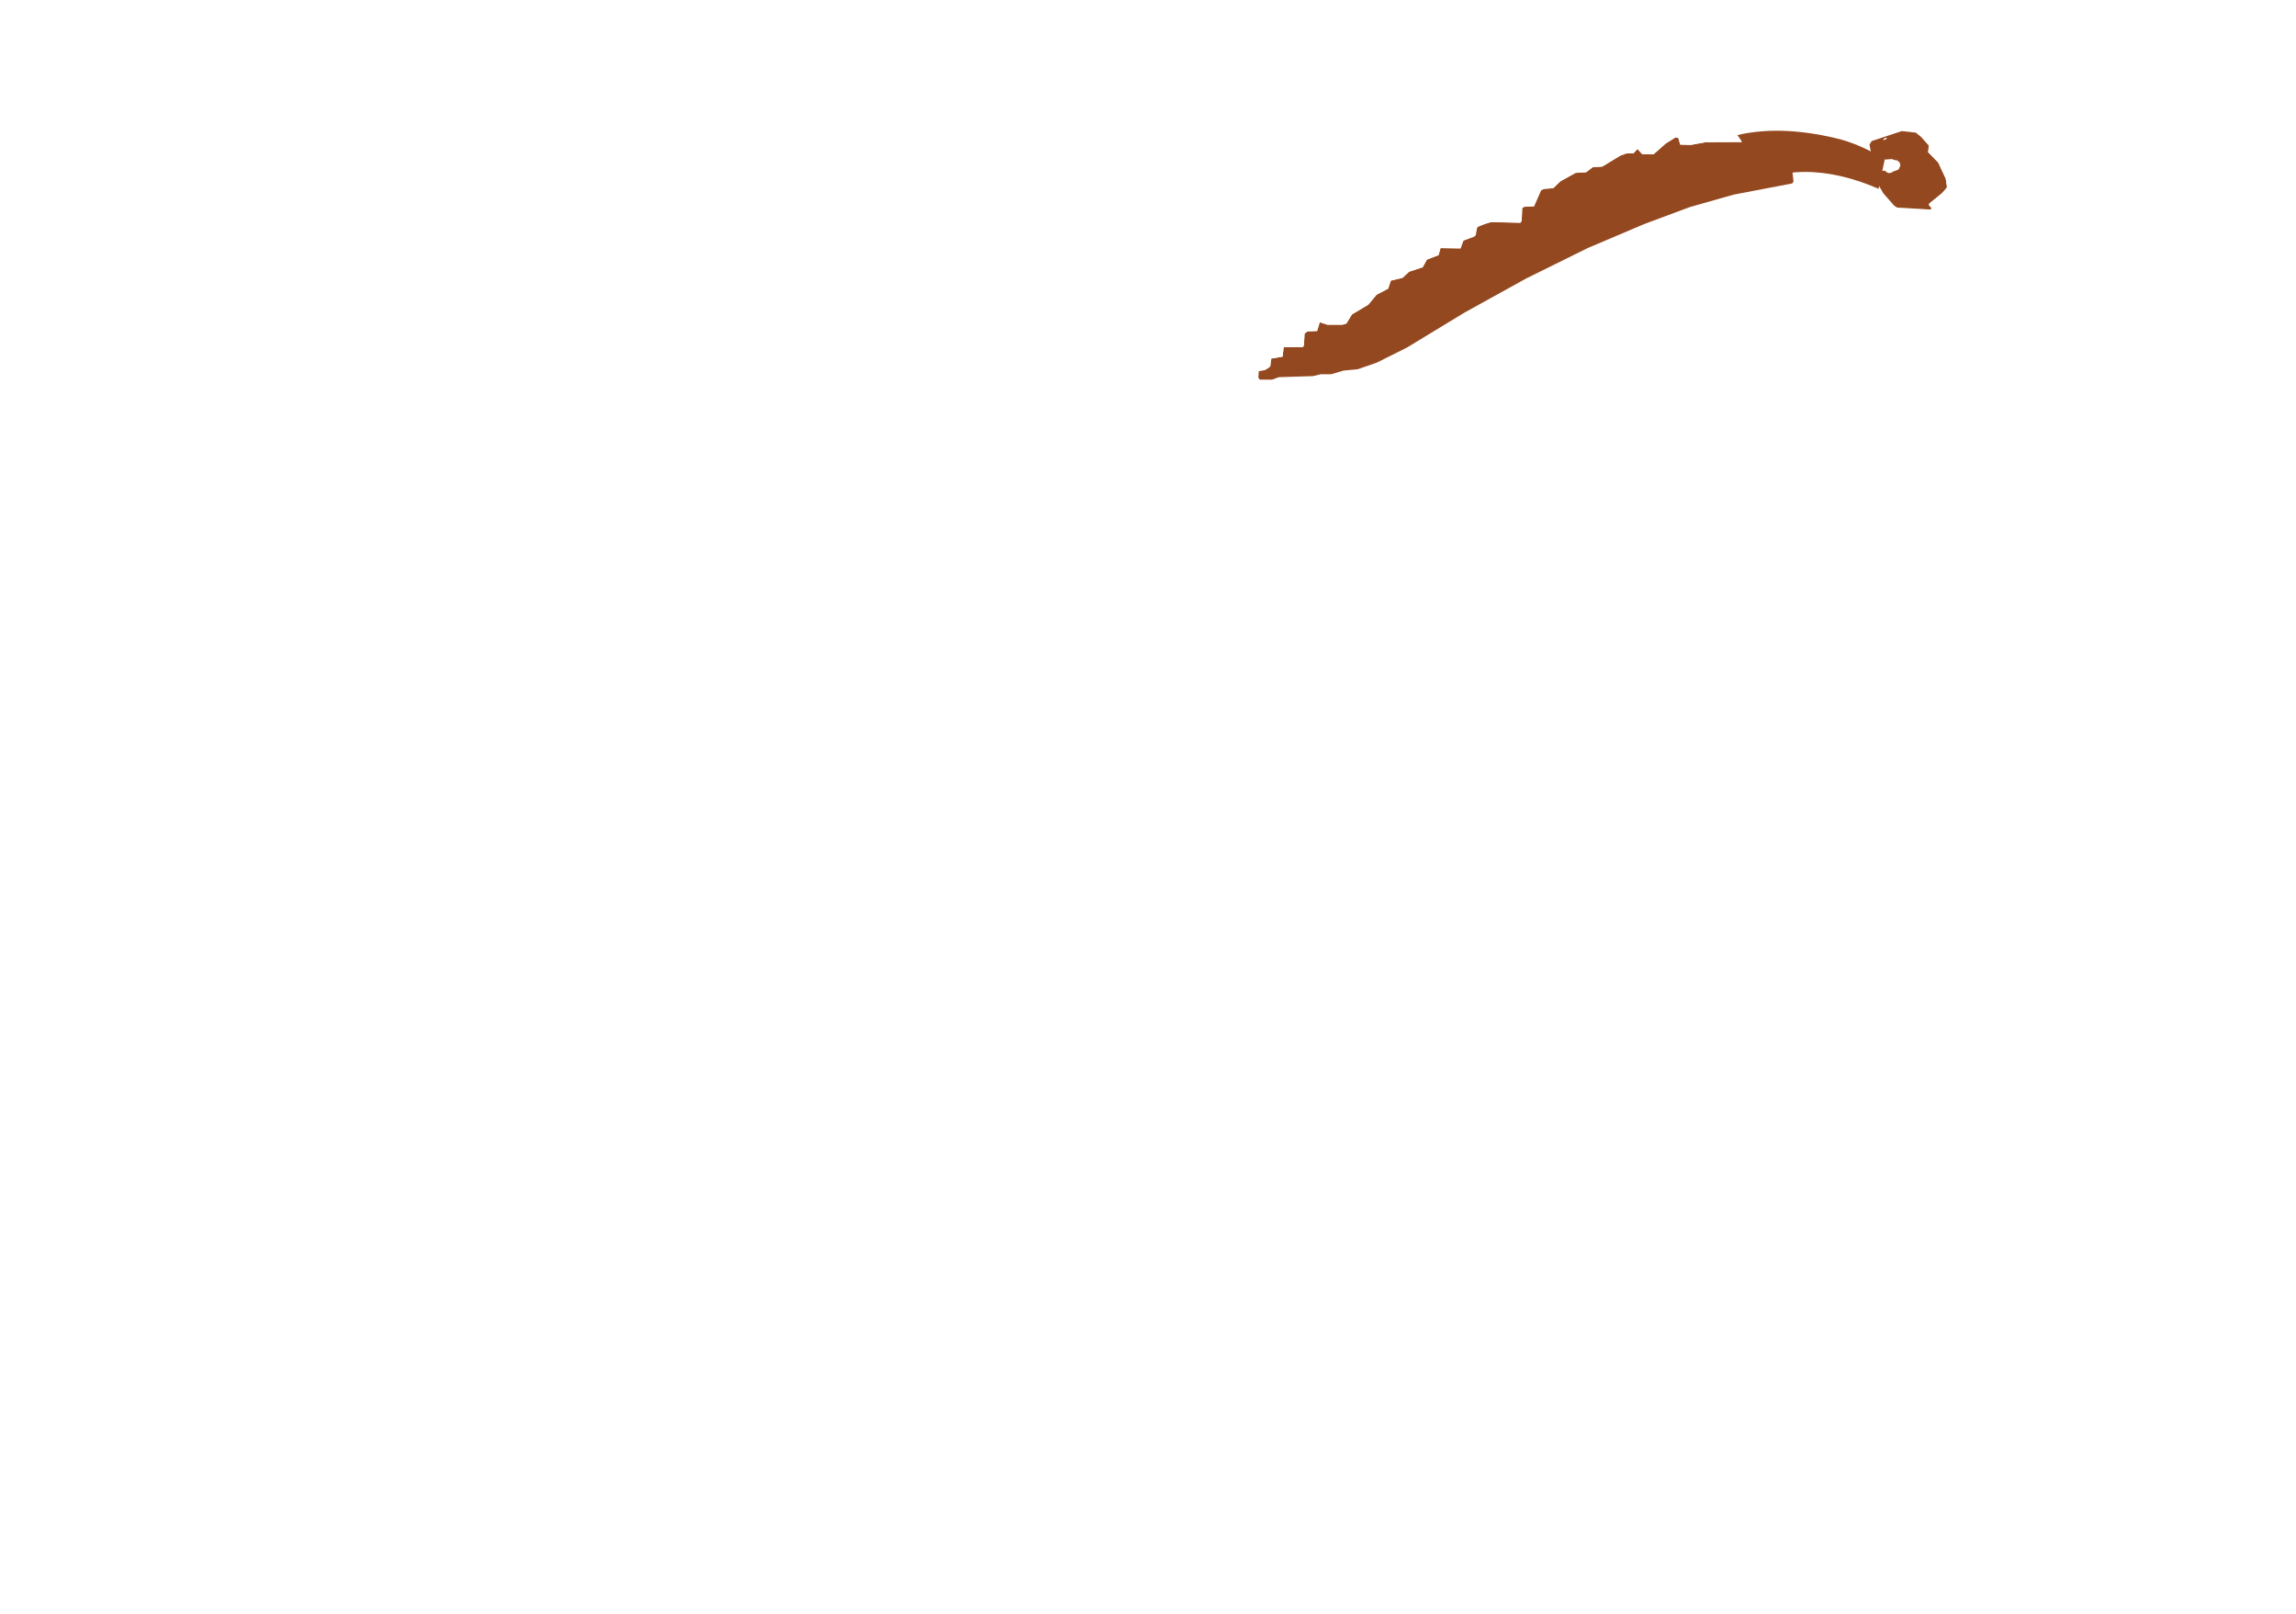
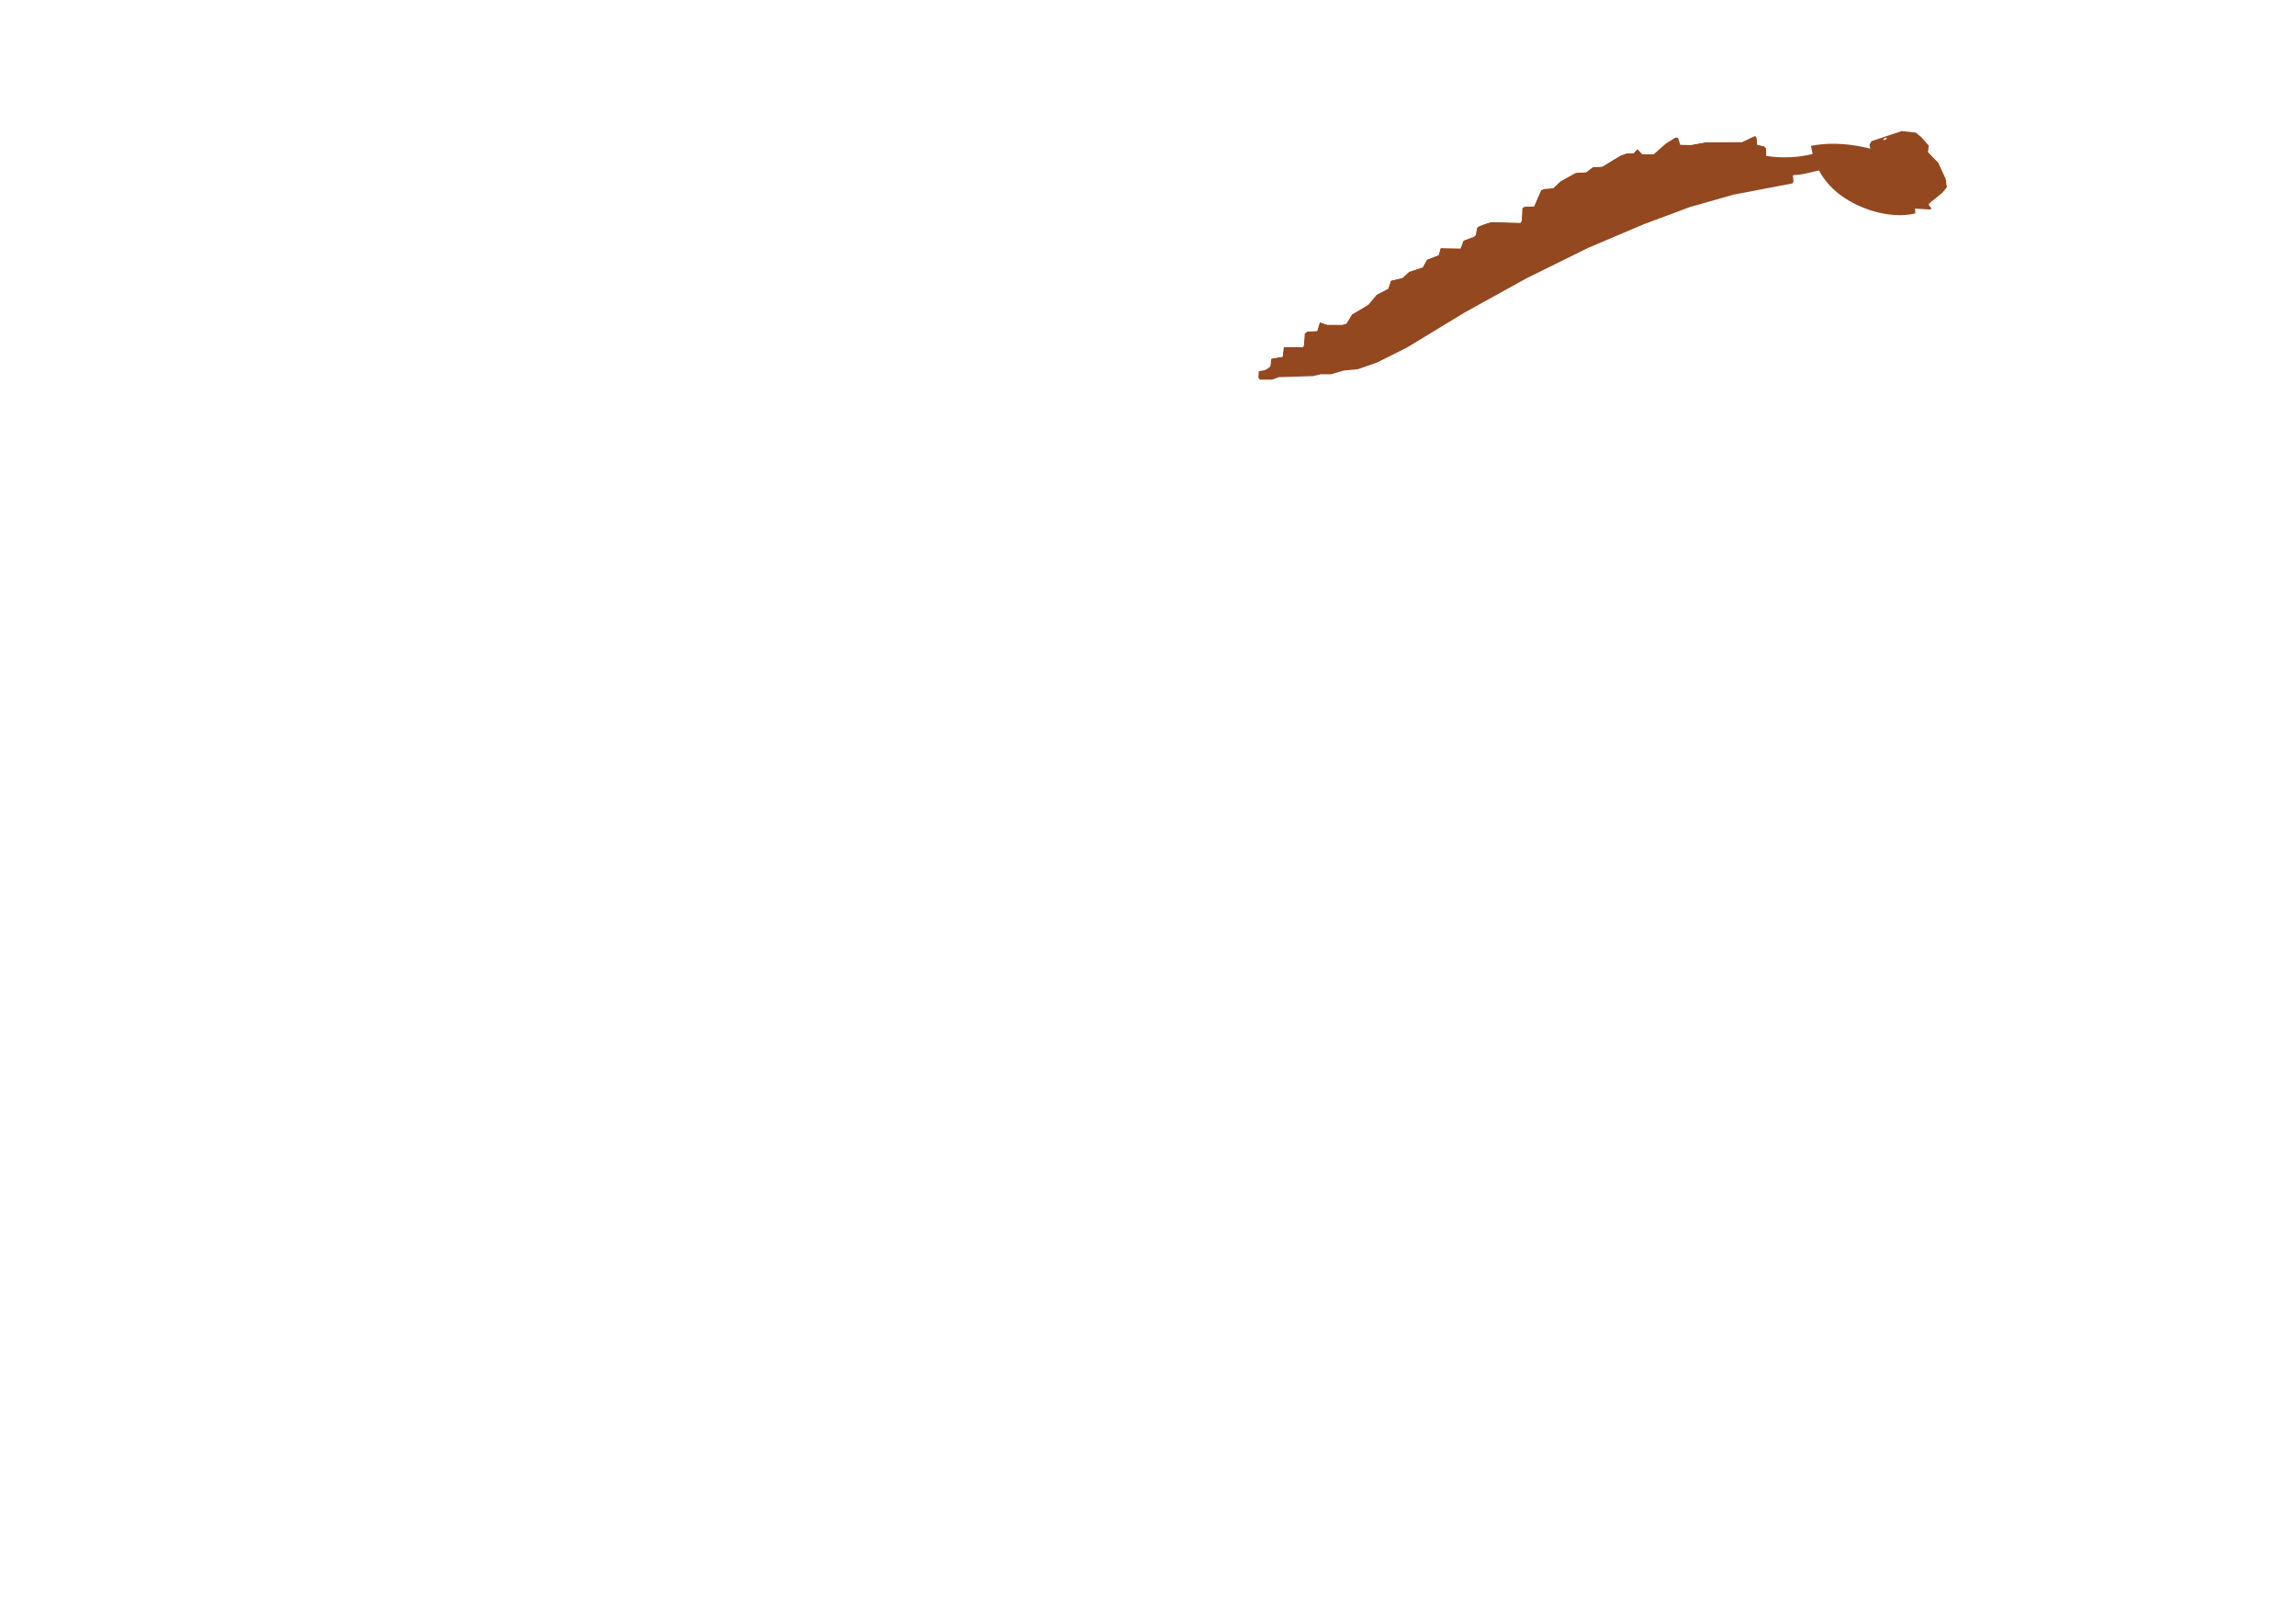
<svg xmlns="http://www.w3.org/2000/svg" width="1496" height="1051" viewBox="0 0 1496 1051">
  <defs>
    <clipPath id="qh_foal_master_01__mane_chestnut__clip-silhouette">
      <path clip-rule="evenodd" d="M330.6,1017.1 L312.6,1017.3 L291.5,1014.0 L285.7,1010.8 L280.1,1005.2 L274.5,995.9 L275.3,988.5 L279.4,979.2 L278.6,973.6 L268.7,951.9 L256.7,937.0 L252.3,927.7 L250.9,920.9 L251.6,909.2 L257.1,870.1 L261.5,803.2 L260.2,718.9 L255.9,687.9 L256.5,679.2 L261.0,668.7 L279.9,642.6 L292.3,621.6 L299.7,606.7 L309.0,584.4 L313.4,572.0 L316.6,556.5 L316.6,544.7 L313.4,528.0 L307.2,505.7 L294.0,469.3 L293.7,475.3 L296.1,494.5 L296.1,513.1 L292.9,529.8 L285.3,552.1 L283.9,551.5 L285.6,541.6 L285.5,533.6 L284.7,532.8 L281.1,548.4 L277.4,557.7 L270.6,569.5 L263.6,578.2 L261.8,578.2 L261.6,576.9 L264.9,570.1 L264.5,567.6 L267.5,562.1 L267.1,558.3 L268.2,555.3 L268.0,553.2 L264.9,551.2 L261.2,552.2 L260.4,554.0 L255.1,572.6 L253.3,576.3 L253.7,579.4 L256.7,580.0 L254.0,583.8 L251.2,586.4 L250.0,586.2 L249.9,583.8 L253.5,574.5 L253.1,571.9 L241.9,584.1 L234.5,589.5 L228.9,592.1 L227.6,591.2 L227.6,590.0 L231.6,584.4 L234.2,576.3 L234.2,566.4 L226.3,547.8 L221.8,530.5 L221.8,514.3 L225.2,496.9 L214.7,513.1 L213.2,512.5 L223.5,477.2 L226.1,465.4 L224.3,456.1 L224.2,450.5 L220.7,441.2 L219.9,436.2 L220.6,419.5 L225.8,397.7 L222.0,404.0 L220.2,410.2 L217.8,410.2 L216.2,405.3 L217.0,396.0 L223.2,376.1 L231.4,360.3 L225.8,365.1 L224.6,364.9 L224.4,363.1 L227.5,352.0 L230.0,346.4 L234.8,339.6 L251.3,322.2 L243.8,323.7 L241.9,322.8 L241.9,320.8 L255.4,306.7 L274.5,294.9 L264.9,297.6 L264.0,296.2 L264.9,294.6 L269.8,289.7 L275.4,286.1 L295.2,280.8 L308.9,275.9 L335.5,262.9 L361.6,248.9 L386.3,237.8 L413.0,227.9 L429.7,222.9 L439.0,220.9 L455.1,219.0 L486.8,219.0 L514.0,222.8 L631.2,250.6 L658.4,255.5 L681.4,258.6 L716.1,262.4 L732.2,263.0 L747.1,261.7 L768.1,257.3 L807.2,244.6 L825.2,240.5 L827.8,238.5 L828.3,233.6 L835.7,232.3 L836.4,226.1 L848.9,226.1 L849.6,224.9 L850.0,217.3 L851.8,215.9 L858.2,215.6 L859.9,209.9 L864.8,211.5 L874.7,211.5 L877.2,210.8 L880.9,204.8 L891.5,198.5 L896.9,192.0 L904.5,188.0 L906.2,182.8 L913.8,181.0 L918.1,177.0 L927.0,174.1 L929.7,169.1 L937.3,166.2 L938.6,161.6 L951.6,161.8 L953.5,156.7 L960.5,154.2 L961.6,153.0 L962.5,148.0 L968.3,145.4 L972.1,144.6 L990.7,145.1 L991.5,143.7 L991.8,135.6 L993.1,134.7 L999.5,134.4 L1004.1,123.9 L1006.1,123.0 L1012.0,122.6 L1016.7,118.1 L1026.6,112.6 L1033.4,112.2 L1037.8,108.9 L1044.0,108.5 L1055.7,101.4 L1059.4,100.0 L1064.4,99.8 L1066.9,97.0 L1070.0,100.4 L1077.4,100.5 L1085.3,93.5 L1091.7,89.5 L1093.5,89.8 L1094.8,94.2 L1101.6,94.4 L1111.5,92.6 L1135.1,92.5 L1143.7,88.5 L1144.6,89.8 L1145.0,94.3 L1149.3,95.2 L1150.7,96.6 L1151.1,102.8 L1153.3,106.5 L1170.9,104.1 L1173.7,103.2 L1176.5,104.2 L1178.5,105.9 L1186.9,96.3 L1188.4,92.8 L1190.5,91.7 L1198.0,81.4 L1206.0,63.6 L1212.7,57.0 L1221.3,50.0 L1226.5,46.1 L1227.9,51.6 L1223.9,71.1 L1226.2,87.5 L1242.2,71.1 L1253.9,57.8 L1258.2,50.3 L1260.5,49.7 L1263.4,45.6 L1264.5,45.7 L1262.1,65.6 L1256.3,99.1 L1262.9,105.9 L1267.8,116.4 L1268.6,122.0 L1265.2,126.0 L1256.7,133.2 L1271.1,148.7 L1282.7,165.4 L1287.1,174.7 L1301.6,213.1 L1307.8,226.1 L1344.7,287.5 L1360.2,318.5 L1362.8,328.4 L1362.1,338.9 L1352.8,363.7 L1347.7,369.6 L1343.3,372.6 L1333.4,376.3 L1326.0,376.6 L1323.5,379.5 L1320.4,381.4 L1314.2,381.4 L1309.8,380.2 L1297.5,380.8 L1293.7,380.1 L1289.2,378.0 L1285.5,374.3 L1280.2,359.4 L1278.4,356.9 L1263.4,348.1 L1246.6,340.3 L1213.2,318.3 L1208.2,315.9 L1196.4,313.0 L1185.3,308.7 L1176.6,303.8 L1164.2,294.2 L1151.8,293.4 L1143.1,294.8 L1133.2,297.9 L1123.3,303.5 L1116.5,308.9 L1104.4,321.0 L1062.8,372.4 L1040.2,398.9 L1028.3,417.0 L1020.9,433.8 L1017.4,453.0 L1009.7,475.3 L1002.6,505.7 L997.6,516.8 L991.4,527.4 L983.2,537.6 L970.8,549.3 L952.7,563.3 L950.6,581.3 L937.7,638.3 L934.0,659.4 L930.8,687.3 L930.8,731.9 L927.2,749.9 L926.5,770.3 L922.6,785.8 L918.0,798.2 L917.2,802.5 L916.0,824.9 L916.0,880.0 L917.4,889.3 L922.8,907.9 L926.1,927.7 L928.5,935.2 L936.0,948.8 L944.5,960.6 L949.9,966.2 L953.9,974.9 L967.9,996.5 L969.9,1000.9 L969.0,1004.3 L965.2,1006.6 L957.2,1008.6 L943.5,1009.3 L930.5,1008.0 L916.3,1005.5 L912.6,1004.1 L903.6,994.7 L901.3,990.3 L900.5,984.8 L902.9,974.9 L902.9,971.1 L901.5,968.0 L889.3,948.8 L882.8,942.3 L876.6,938.0 L874.0,933.9 L868.2,914.7 L868.3,906.1 L871.3,886.8 L873.8,854.6 L873.8,795.7 L871.3,779.6 L869.2,772.8 L868.4,772.8 L864.7,780.9 L860.8,795.1 L857.7,814.9 L852.2,863.3 L855.2,889.9 L854.0,908.5 L856.0,919.7 L858.5,927.1 L864.1,937.7 L870.6,945.7 L877.7,959.4 L887.9,975.5 L889.8,979.2 L889.6,981.8 L884.7,984.3 L874.7,986.3 L855.5,986.9 L845.6,986.3 L838.8,984.9 L830.1,978.2 L825.0,971.8 L823.6,968.0 L823.8,962.5 L827.8,953.2 L827.2,950.1 L816.6,925.3 L806.6,914.3 L804.0,908.5 L802.6,901.1 L802.6,891.2 L813.7,839.1 L823.0,776.5 L823.0,761.0 L818.1,741.8 L818.0,730.0 L823.6,695.9 L824.9,661.2 L829.2,612.9 L829.8,592.4 L828.5,580.7 L826.4,571.4 L785.5,569.2 L696.9,562.3 L670.2,559.2 L649.8,555.4 L615.1,546.1 L581.6,533.7 L542.5,515.1 L515.3,500.2 L510.2,506.3 L498.1,532.9 L487.2,547.8 L470.5,575.1 L467.4,581.9 L457.8,611.7 L452.2,625.9 L425.9,675.5 L419.7,692.2 L411.6,721.4 L407.8,738.1 L405.3,754.8 L406.5,779.6 L417.7,840.4 L422.8,862.7 L433.6,893.0 L437.7,911.0 L441.4,919.1 L448.2,929.6 L463.2,944.9 L485.0,976.1 L486.3,979.8 L484.3,982.6 L480.6,984.3 L470.0,986.3 L445.8,986.9 L437.8,986.3 L432.8,984.9 L421.7,975.2 L418.5,970.5 L417.7,963.7 L419.3,956.3 L416.1,950.5 L404.9,936.8 L388.0,925.9 L383.1,920.3 L381.2,916.0 L378.6,904.8 L378.0,895.5 L371.8,853.4 L360.6,795.7 L351.5,758.5 L346.8,735.0 L339.2,709.1 L333.2,725.7 L321.1,747.4 L316.8,757.9 L312.9,771.6 L309.2,799.5 L305.5,875.1 L306.1,889.3 L309.2,911.0 L308.6,931.5 L310.6,942.6 L319.2,963.1 L322.4,968.7 L327.0,974.2 L329.8,981.7 L339.4,999.0 L344.4,1010.2 L343.6,1011.7 L339.9,1014.0ZM1228.0,91.1 L1229.5,90.0 L1228.6,89.8 L1226.9,91.0ZM1232.2,112.4 L1237.2,110.1 L1238.2,107.7 L1237.6,105.5 L1232.7,103.6 L1226.2,104.1 L1223.3,103.0 L1222.5,103.5 L1217.3,113.3 L1221.7,110.4 L1226.7,108.6 L1230.3,108.6 L1230.6,109.7 L1228.9,111.7 L1230.4,112.7Z" />
    </clipPath>
  </defs>
  <g id="qh_foal_master_01__mane_chestnut" style="mix-blend-mode:multiply" clip-path="url(#qh_foal_master_01__mane_chestnut__clip-silhouette)">
    <path id="qh_foal_master_01__mane_chestnut__fill" fill="#94481F" fill-rule="evenodd" d="M1257.8,136.5 L1236.1,135.2 L1234.2,134.0 L1227.1,125.9 L1224.2,120.9 L1223.8,112.7 L1225.2,111.6 L1227.8,111.1 L1230.2,112.6 L1232.0,112.6 L1233.5,111.3 L1236.6,110.7 L1238.2,107.7 L1236.3,104.5 L1226.2,104.1 L1223.3,103.0 L1220.3,105.7 L1218.1,94.2 L1219.5,91.9 L1239.1,85.4 L1248.3,86.4 L1251.7,89.2 L1256.7,94.8 L1256.3,99.1 L1262.9,105.9 L1267.8,116.4 L1268.6,121.4 L1268.3,122.8 L1265.5,125.7 L1257.0,132.5 L1256.9,133.8 L1258.5,135.6ZM1228.0,91.1 L1229.5,90.0 L1228.6,89.8 L1226.9,91.0ZM828.9,247.3 L820.8,247.3 L819.9,246.0 L820.2,241.7 L823.9,241.2 L827.2,239.2 L828.3,233.6 L835.7,232.3 L836.4,226.1 L848.9,226.1 L849.6,224.9 L850.0,217.3 L851.8,215.9 L858.2,215.6 L859.9,209.9 L864.8,211.5 L874.7,211.5 L877.2,210.8 L880.9,204.8 L891.5,198.5 L896.9,192.0 L904.5,188.0 L906.2,182.8 L913.8,181.0 L918.1,177.0 L927.0,174.1 L929.7,169.1 L937.3,166.2 L938.6,161.6 L951.6,161.8 L953.5,156.7 L961.2,153.6 L962.0,148.7 L963.4,147.3 L971.4,144.7 L990.7,145.1 L991.5,143.7 L991.8,135.6 L993.1,134.7 L999.5,134.4 L1004.1,123.9 L1006.1,123.0 L1012.0,122.6 L1016.7,118.1 L1026.6,112.6 L1033.4,112.2 L1037.8,108.9 L1044.0,108.5 L1055.7,101.4 L1059.4,100.0 L1064.4,99.8 L1066.9,97.0 L1070.0,100.4 L1077.4,100.5 L1085.3,93.5 L1091.7,89.5 L1093.5,89.8 L1094.8,94.2 L1101.6,94.4 L1111.5,92.6 L1135.1,92.5 L1143.1,88.4 L1144.5,89.2 L1145.0,94.3 L1149.3,95.2 L1150.7,96.6 L1150.9,102.2 L1153.0,106.4 L1155.5,106.6 L1156.8,109.8 L1166.3,110.8 L1167.9,112.0 L1168.6,118.3 L1167.7,119.5 L1129.5,126.8 L1101.0,134.9 L1071.2,146.0 L1034.7,161.5 L994.4,181.4 L954.1,203.7 L916.9,226.3 L897.1,236.2 L884.7,240.5 L875.4,241.4 L867.3,243.8 L860.5,243.8 L855.5,245.0 L833.2,245.7Z" />
  </g>
-   <path id="qh_foal_master_01__mane_chestnut__poll_bridge" fill="#94481F" d="M1132,88 C1153,83 1177,85 1200,91 C1210,94 1219,98 1228,104 L1224,123 C1208,116 1192,112 1176,112 C1160,112 1146,117 1131,123 L1127,108 C1136,103 1140,98 1132,88Z" />
+   <path id="qh_foal_master_01__mane_chestnut__poll_bridge" fill="#94481F" d="M1147,101 C1158,103 1168,103 1178,101 C1189,98 1200,99 1217,105 L1218,113 C1204,109 1192,109 1181,112 C1170,115 1159,115 1150,112Z" />
+   <path id="qh_foal_master_01__mane_chestnut__forelock_root" fill="#94481F" d="M1180,95 C1200,91 1227,96 1246,109 L1248,139 C1236,142 1220,139 1207,132 C1194,125 1183,114 1180,95Z" />
</svg>
